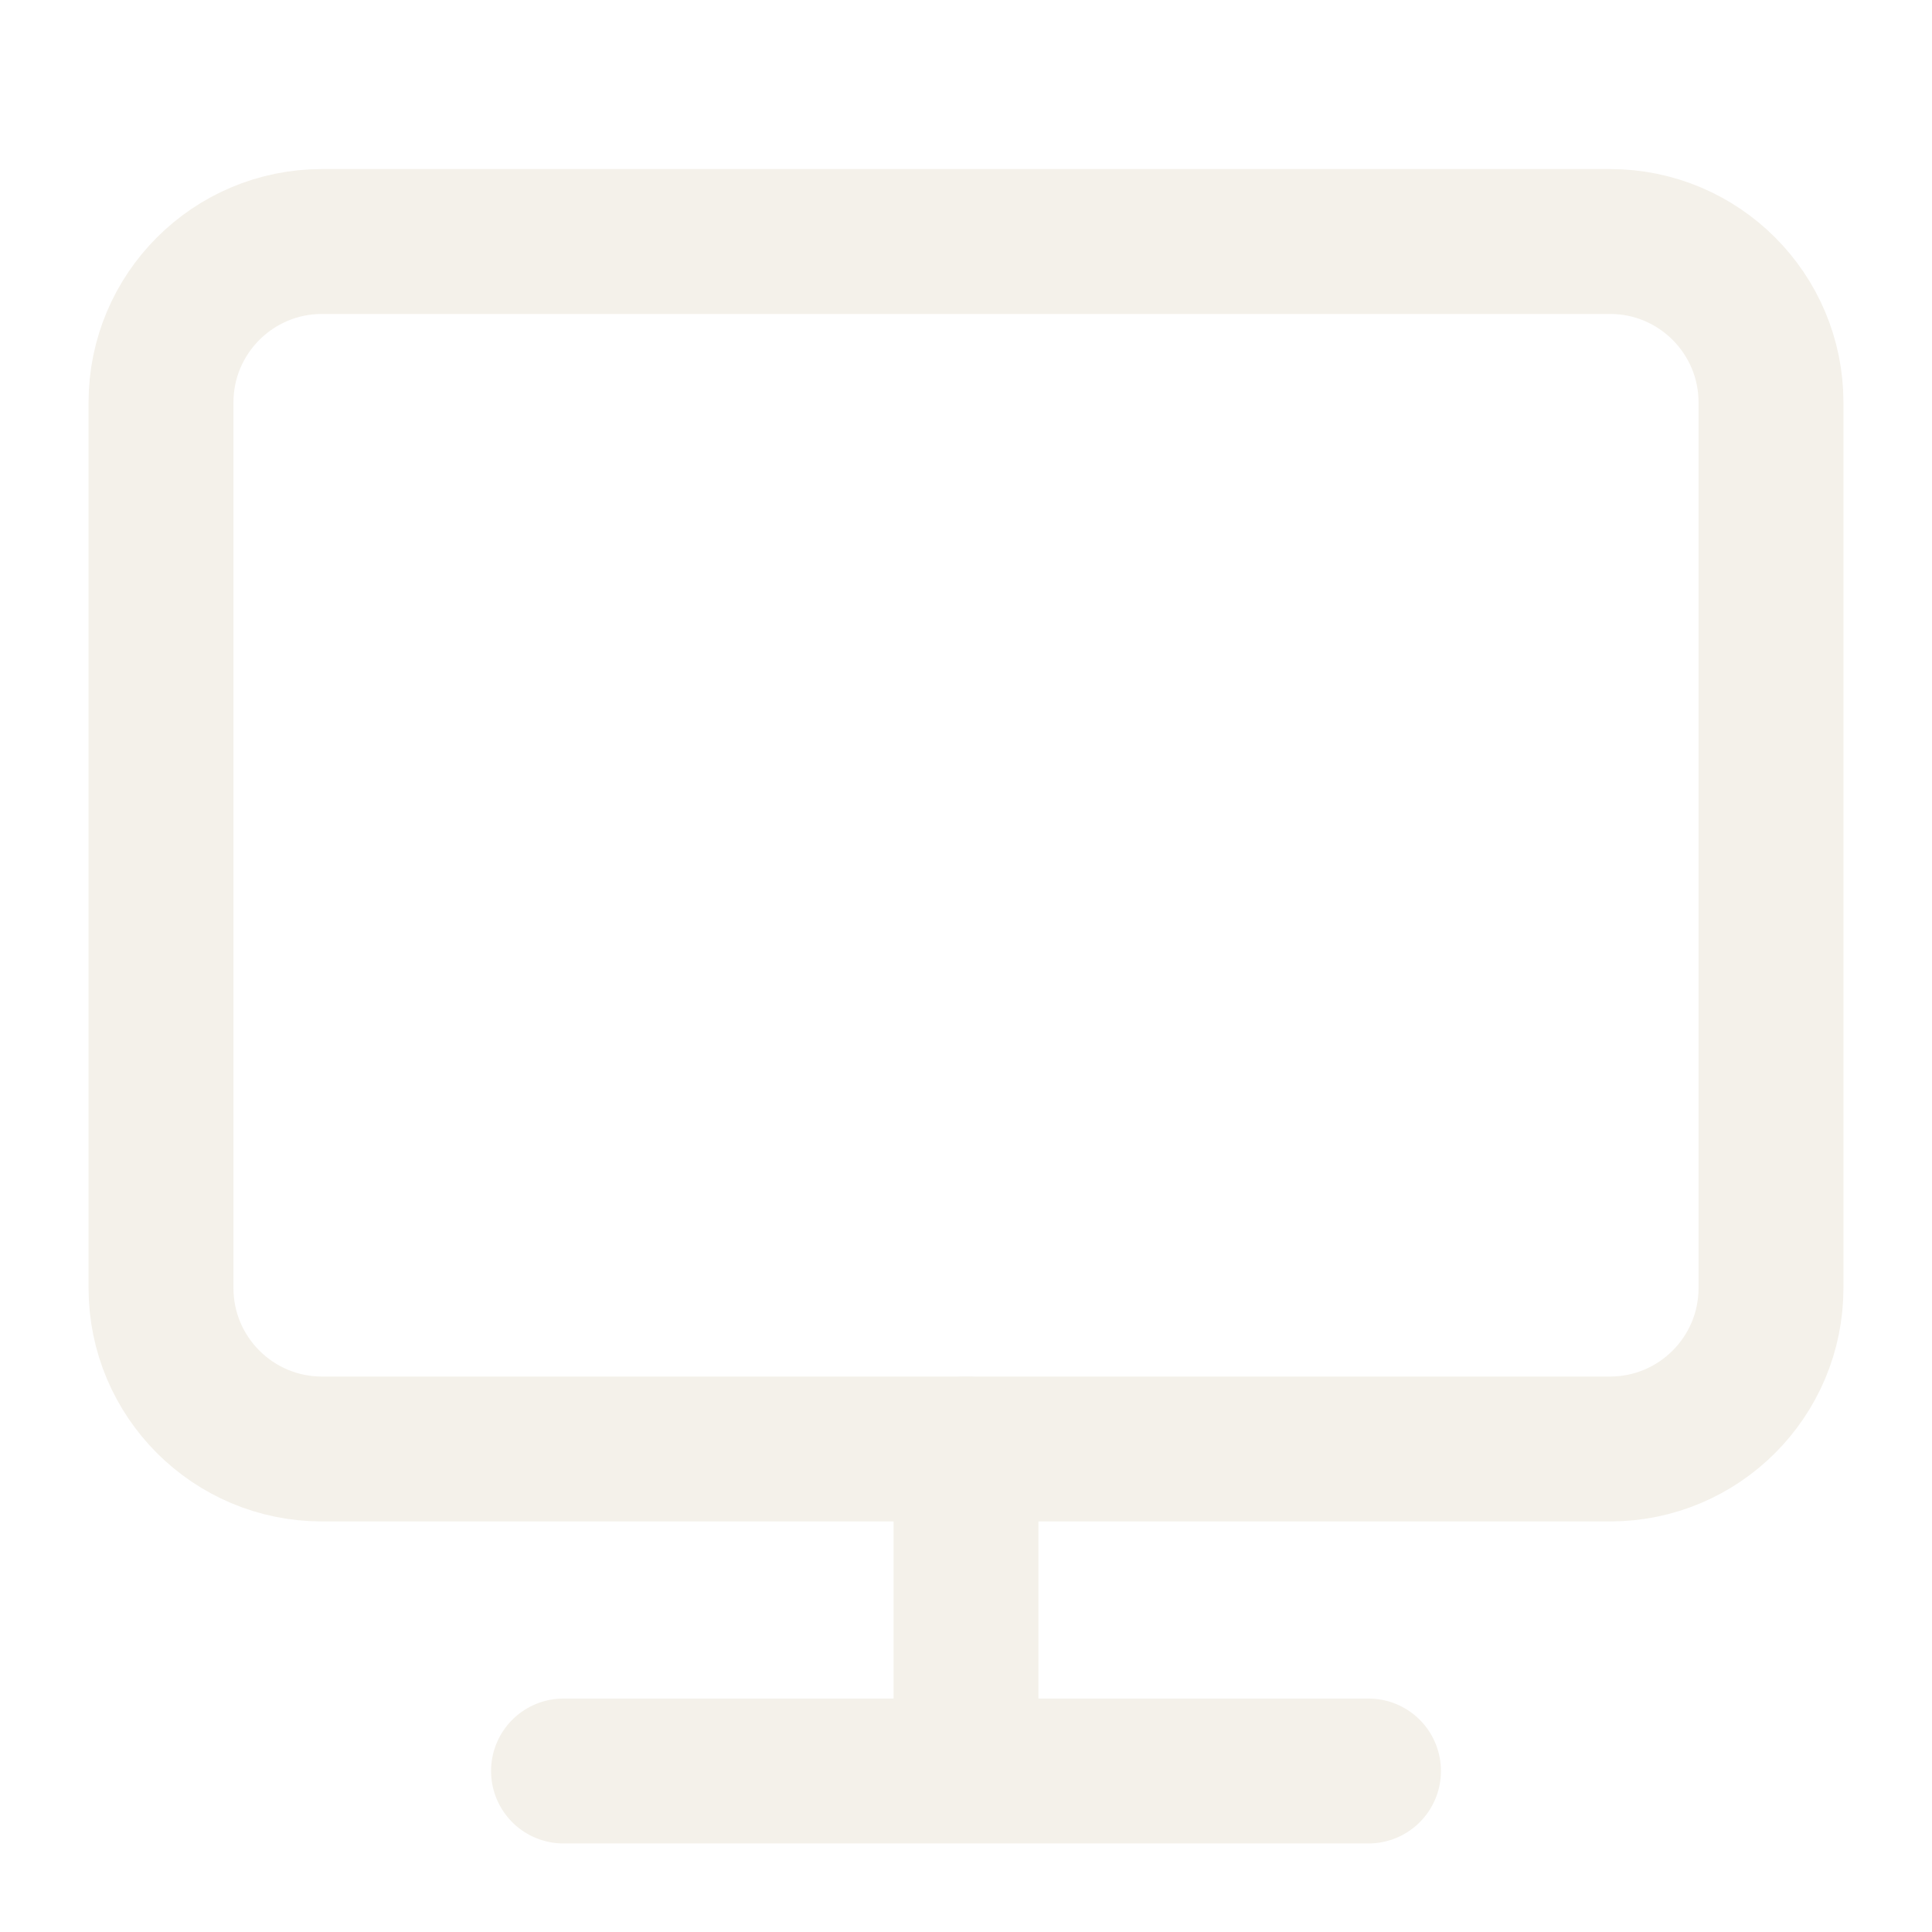
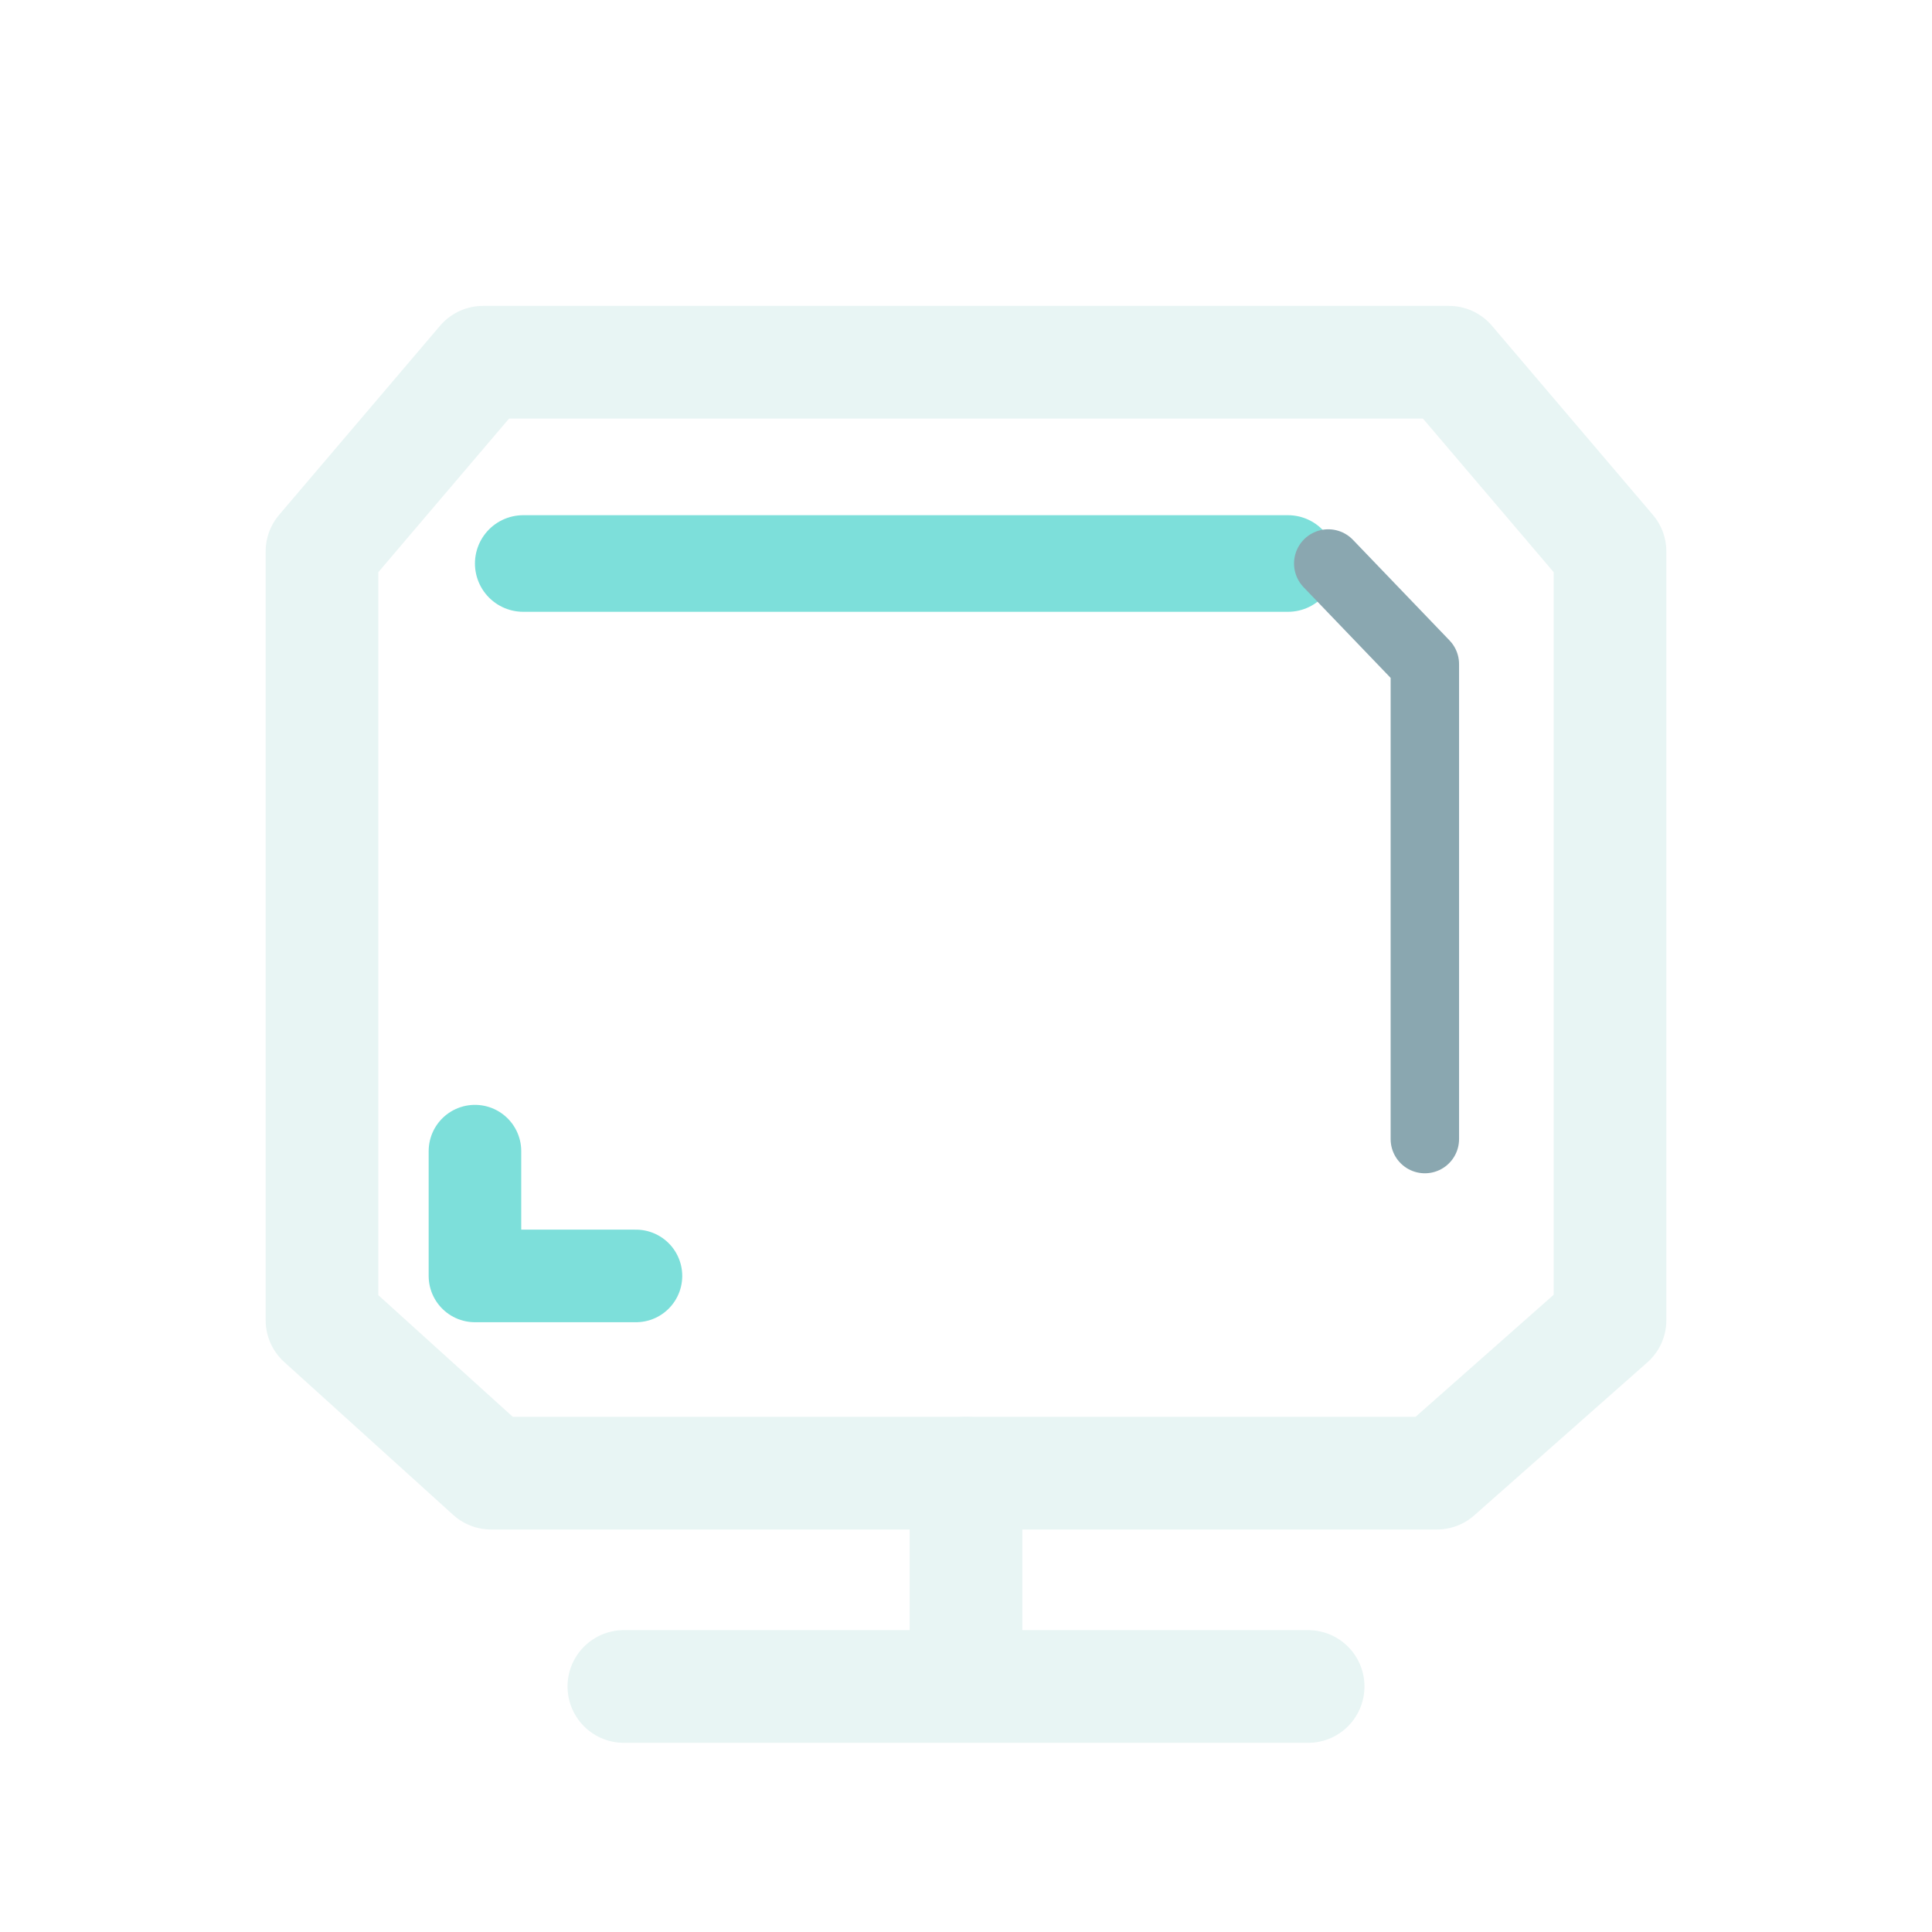
- <svg xmlns="http://www.w3.org/2000/svg" width="24" height="24" viewBox="0 0 24 24" fill="none" stroke="#F4F1EA" stroke-width="1.8" stroke-linecap="round" stroke-linejoin="round" aria-label="monitor">
-   <rect x="2" y="3" width="20" height="15" rx="2" />
-   <path d="M12 18v4m-5 0h10" />
+ <svg xmlns="http://www.w3.org/2000/svg" role="img" aria-label="Apex monitor" width="48" height="48" viewBox="0 0 48 48" fill="none" stroke="#E8F5F4" stroke-width="2.8" stroke-linecap="round" stroke-linejoin="round">
+   <path d="M8 13.7 12 9h24l4 4.7v19.1l-4.3 3.8H12.2L8 32.8V13.7Z" />
+   <path d="M13 14h19" stroke="#7DDFDA" stroke-width="2.4" />
+   <path d="M24 36.6v5.3m-8.5 0h17" />
+   <path d="m33 14 2.4 2.5v11.8" stroke="#8AA7B0" stroke-width="1.7" />
+   <path d="M11.8 28.6v3.1h4" stroke="#7DDFDA" stroke-width="2.3" />
</svg>
